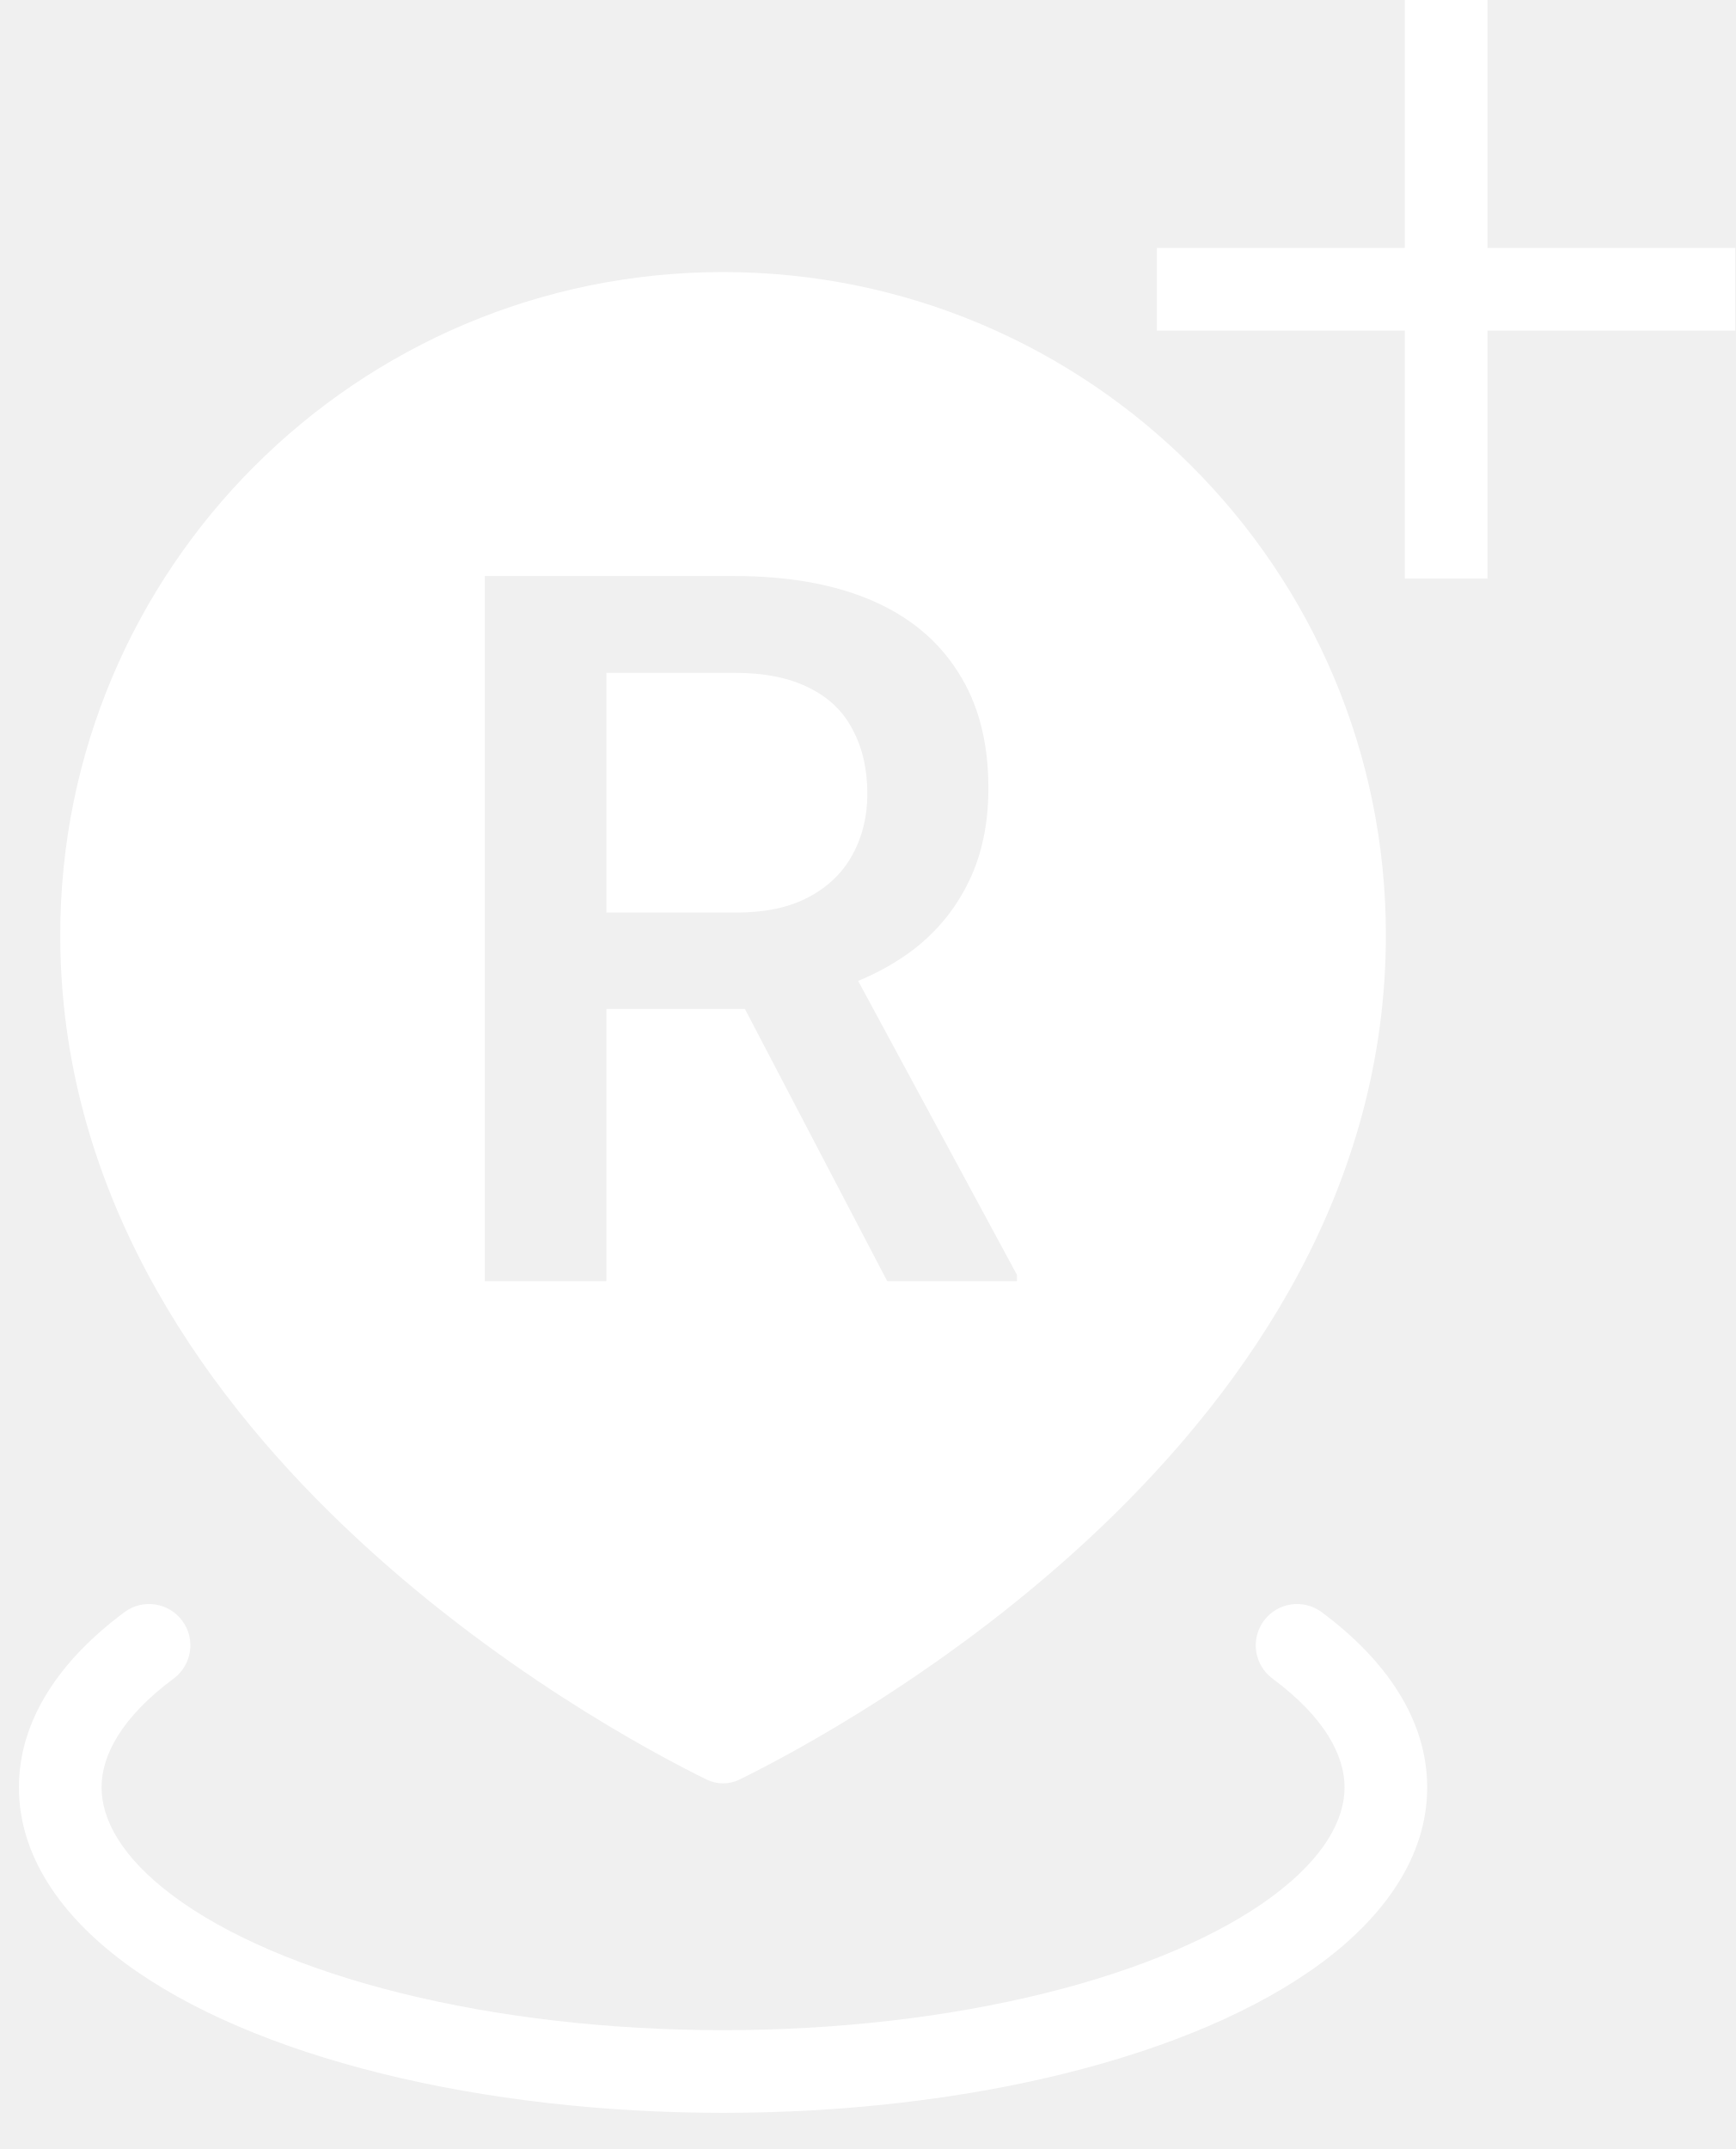
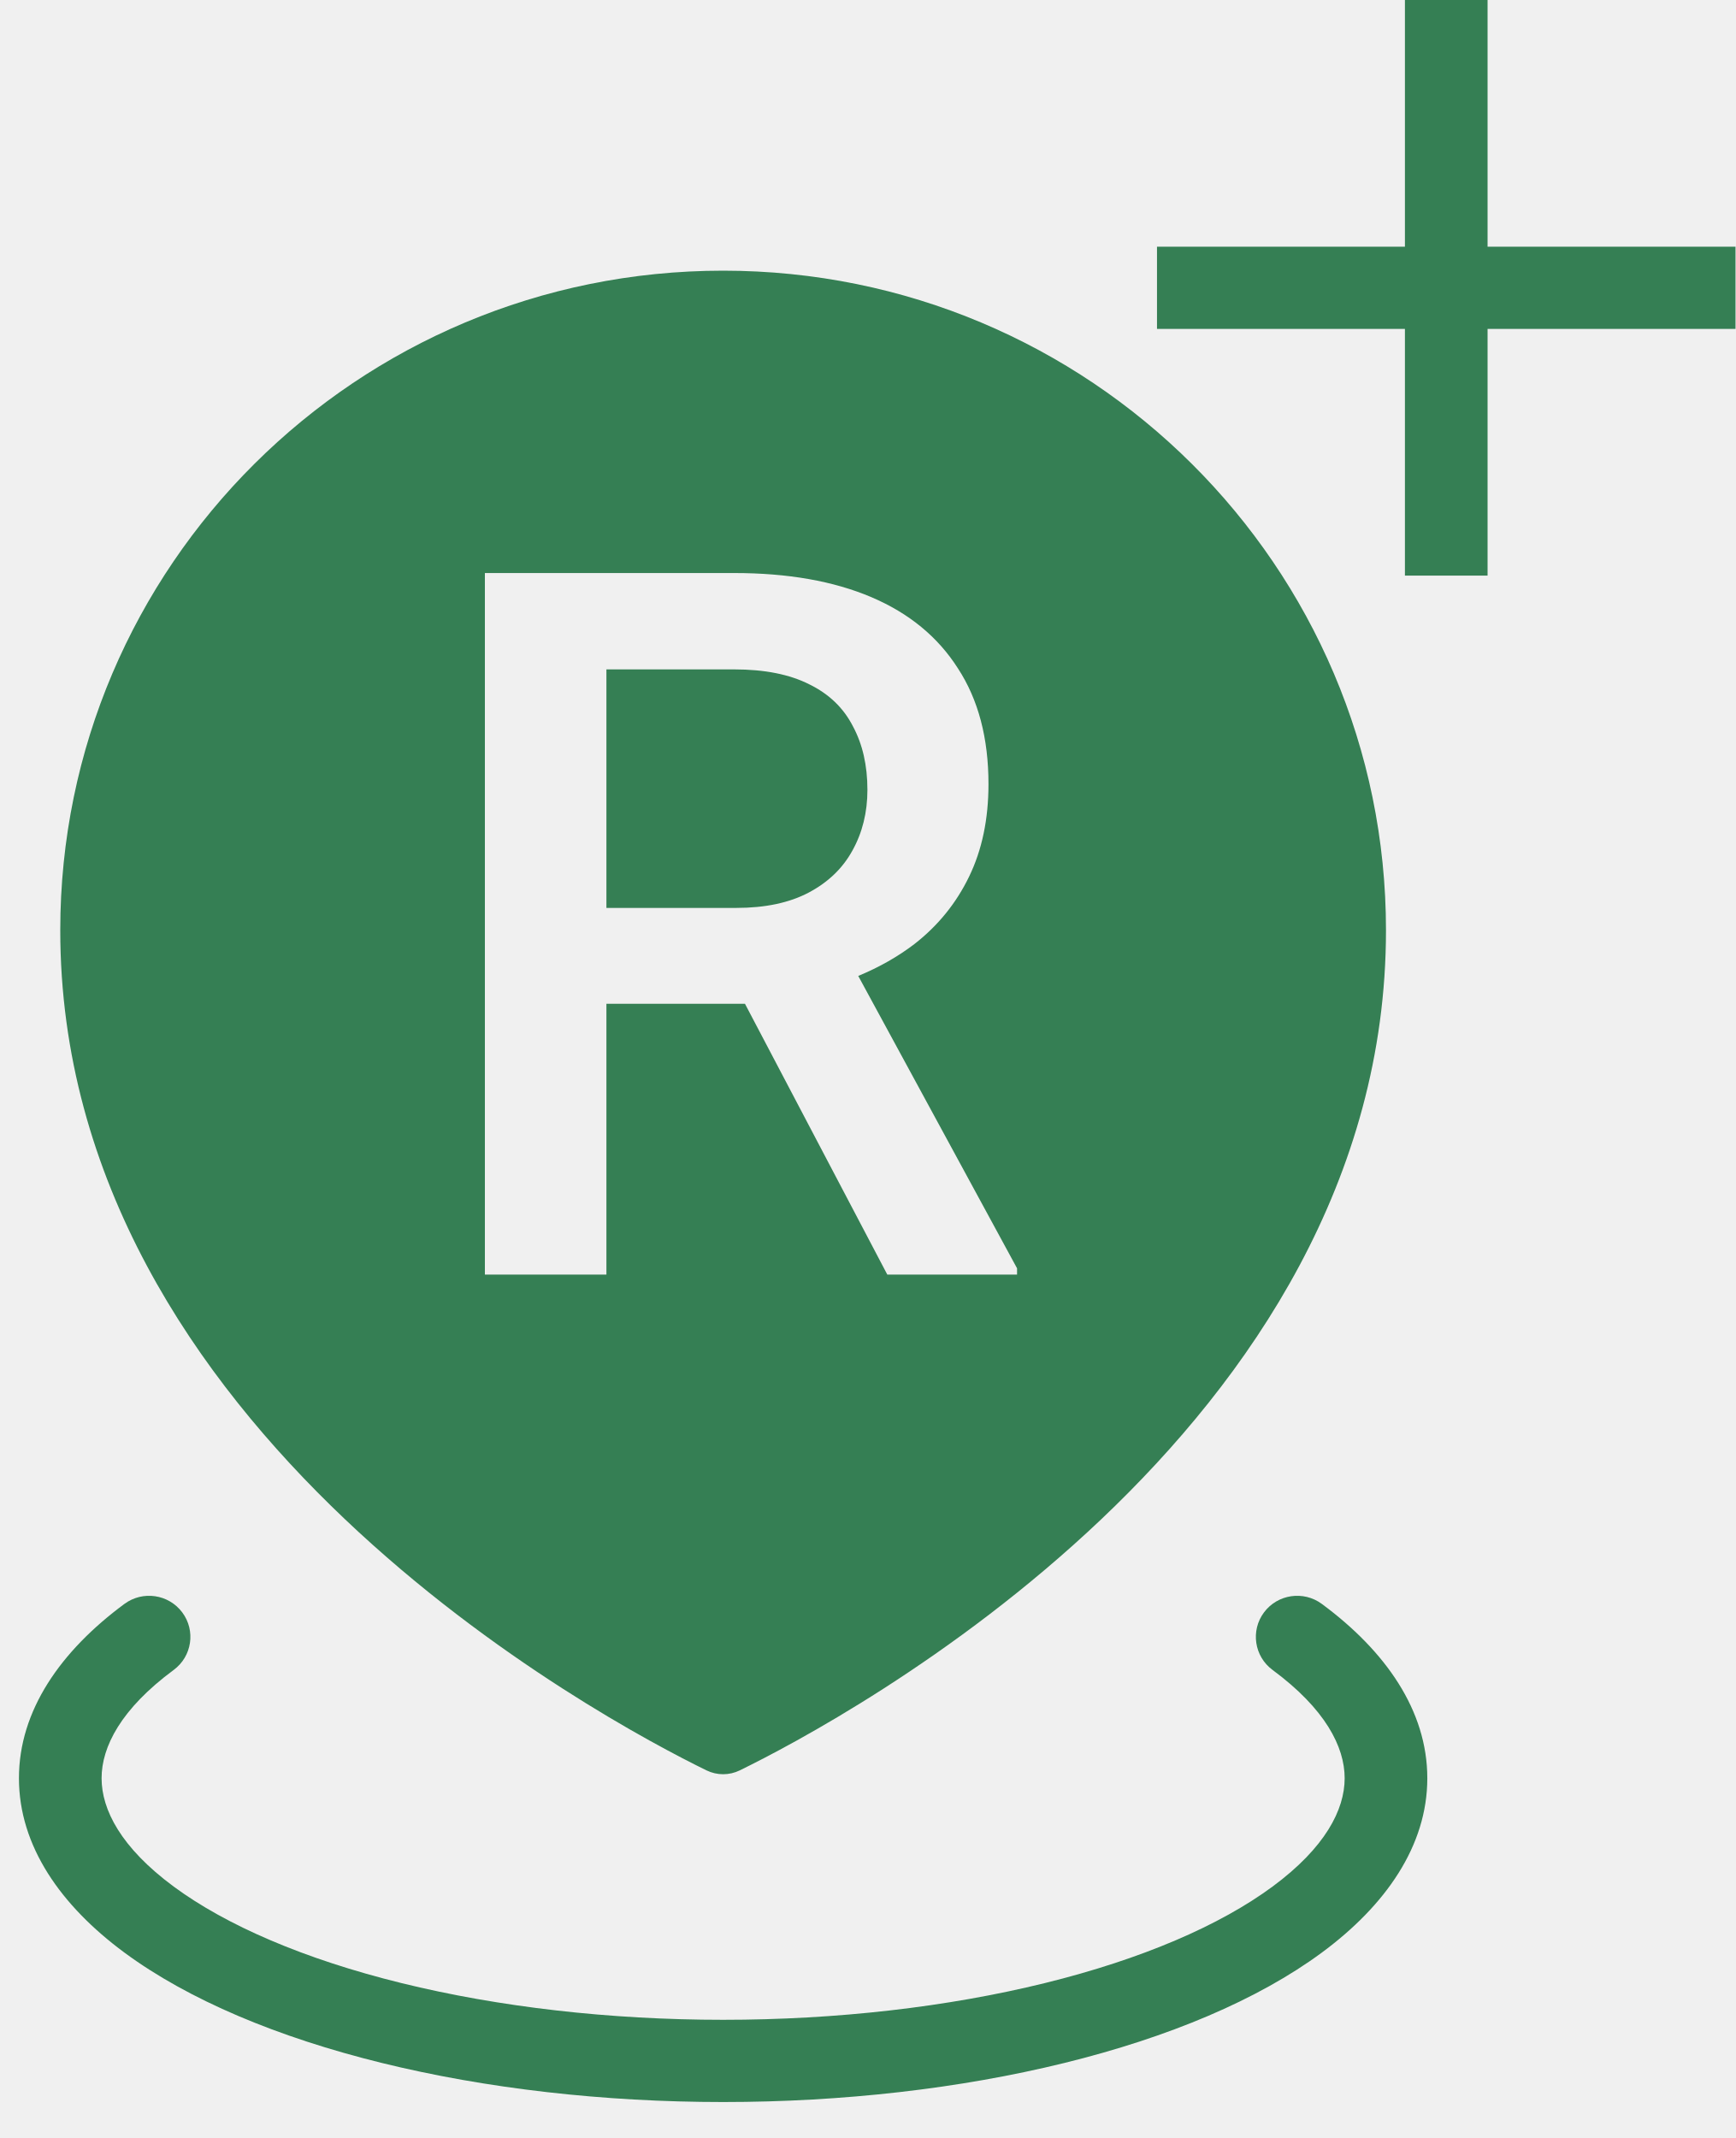
- <svg xmlns="http://www.w3.org/2000/svg" width="42" height="52" viewBox="0 0 42 52" fill="none">
-   <path fill-rule="evenodd" clip-rule="evenodd" d="M36 0V1V6H41H42V8H41H36V13V14H34V13V8H29H28V6H29H34V1V0H36ZM33.542 22.625C33.542 34.797 20.391 41.836 17.903 43.058C17.648 43.184 17.352 43.184 17.097 43.058C14.609 41.836 1.458 34.797 1.458 22.625C1.458 13.766 8.64 6.583 17.5 6.583C26.36 6.583 33.542 13.766 33.542 22.625ZM31.989 39.01C31.545 38.681 30.919 38.773 30.59 39.217C30.26 39.66 30.353 40.286 30.797 40.616C32.071 41.562 32.542 42.485 32.542 43.25C32.542 44.015 32.071 44.938 30.797 45.885C29.53 46.825 27.642 47.649 25.281 48.233C22.929 48.815 20.245 49.125 17.5 49.125C14.755 49.125 12.071 48.815 9.719 48.233C7.358 47.649 5.47 46.825 4.204 45.885C2.929 44.938 2.458 44.015 2.458 43.25C2.458 42.485 2.929 41.562 4.204 40.616C4.647 40.286 4.74 39.66 4.41 39.217C4.081 38.773 3.455 38.681 3.012 39.01C1.47 40.154 0.458 41.602 0.458 43.25C0.458 44.899 1.47 46.347 3.012 47.491C4.561 48.641 6.723 49.552 9.239 50.175C11.765 50.8 14.613 51.125 17.5 51.125C20.387 51.125 23.235 50.8 25.761 50.175C28.277 49.552 30.439 48.641 31.989 47.491C33.53 46.347 34.542 44.899 34.542 43.25C34.542 41.602 33.53 40.154 31.989 39.01ZM17.77 13.938H11.734V31H14.676V24.414H18.029L21.473 31H24.613V30.848L20.77 23.736C21.276 23.526 21.73 23.267 22.129 22.961C22.699 22.516 23.141 21.969 23.453 21.32C23.766 20.672 23.922 19.922 23.922 19.07C23.922 17.953 23.676 17.016 23.184 16.258C22.699 15.492 22 14.914 21.086 14.523C20.172 14.133 19.066 13.938 17.77 13.938ZM14.676 22.082H17.816C18.52 22.082 19.105 21.957 19.574 21.707C20.043 21.457 20.395 21.117 20.629 20.688C20.871 20.25 20.992 19.758 20.992 19.211C20.992 18.617 20.875 18.102 20.641 17.664C20.414 17.219 20.062 16.879 19.586 16.645C19.109 16.402 18.504 16.281 17.77 16.281H14.676V22.082Z" fill="white" />
+ <svg xmlns="http://www.w3.org/2000/svg" width="69" height="85" viewBox="0 0 69 85" fill="none">
+   <g clip-path="url(#clip0_914_1955)">
+     <path fill-rule="evenodd" clip-rule="evenodd" d="M59.143 0V1.635V9.808H67.357H69V13.077H67.357H59.143V21.25V22.885H55.857V21.25V13.077H47.643H46V9.808H47.643H55.857V1.635V0H59.143ZM55.104 36.983C55.104 56.879 33.499 68.385 29.413 70.384C28.993 70.589 28.508 70.589 28.088 70.384C24.001 68.385 2.396 56.879 2.396 36.983C2.396 22.502 14.195 10.761 28.75 10.761C43.305 10.761 55.104 22.502 55.104 36.983ZM52.553 63.766C51.824 63.228 50.795 63.379 50.254 64.104C49.714 64.829 49.866 65.853 50.594 66.391C52.689 67.938 53.461 69.447 53.461 70.697C53.461 71.948 52.689 73.457 50.594 75.004C48.514 76.54 45.412 77.888 41.533 78.843C37.67 79.794 33.259 80.301 28.75 80.301C24.241 80.301 19.83 79.794 15.968 78.843C12.088 77.888 8.986 76.54 6.906 75.004C4.811 73.457 4.039 71.948 4.039 70.697C4.039 69.447 4.811 67.938 6.906 66.391C7.634 65.853 7.787 64.829 7.246 64.104C6.705 63.379 5.676 63.228 4.947 63.766C2.416 65.636 0.753 68.002 0.753 70.697C0.753 73.392 2.416 75.759 4.947 77.629C7.494 79.509 11.045 80.999 15.178 82.016C19.328 83.038 24.007 83.57 28.75 83.57C33.493 83.57 38.172 83.038 42.322 82.016C46.455 80.999 50.007 79.509 52.553 77.629C55.084 75.759 56.747 73.392 56.747 70.697C56.747 68.002 55.084 65.636 52.553 63.766ZM29.193 22.782H19.278V50.673H24.11V39.908H29.619L35.277 50.673H40.436V50.424L34.122 38.8C34.954 38.456 35.699 38.033 36.355 37.532C37.292 36.804 38.017 35.91 38.53 34.85C39.044 33.791 39.3 32.565 39.3 31.173C39.3 29.346 38.896 27.814 38.087 26.575C37.292 25.324 36.143 24.379 34.641 23.74C33.14 23.102 31.323 22.782 29.193 22.782ZM24.11 36.096H29.27C30.425 36.096 31.388 35.891 32.158 35.483C32.928 35.074 33.505 34.519 33.89 33.816C34.288 33.101 34.487 32.296 34.487 31.402C34.487 30.432 34.295 29.589 33.91 28.874C33.538 28.146 32.96 27.59 32.177 27.207C31.394 26.811 30.399 26.613 29.193 26.613H24.11V36.096Z" fill="#357F54" />
+   </g>
+   <defs>
+     <clipPath id="clip0_914_1955">
+       <rect width="69" height="85" fill="white" />
+     </clipPath>
+   </defs>
</svg>
